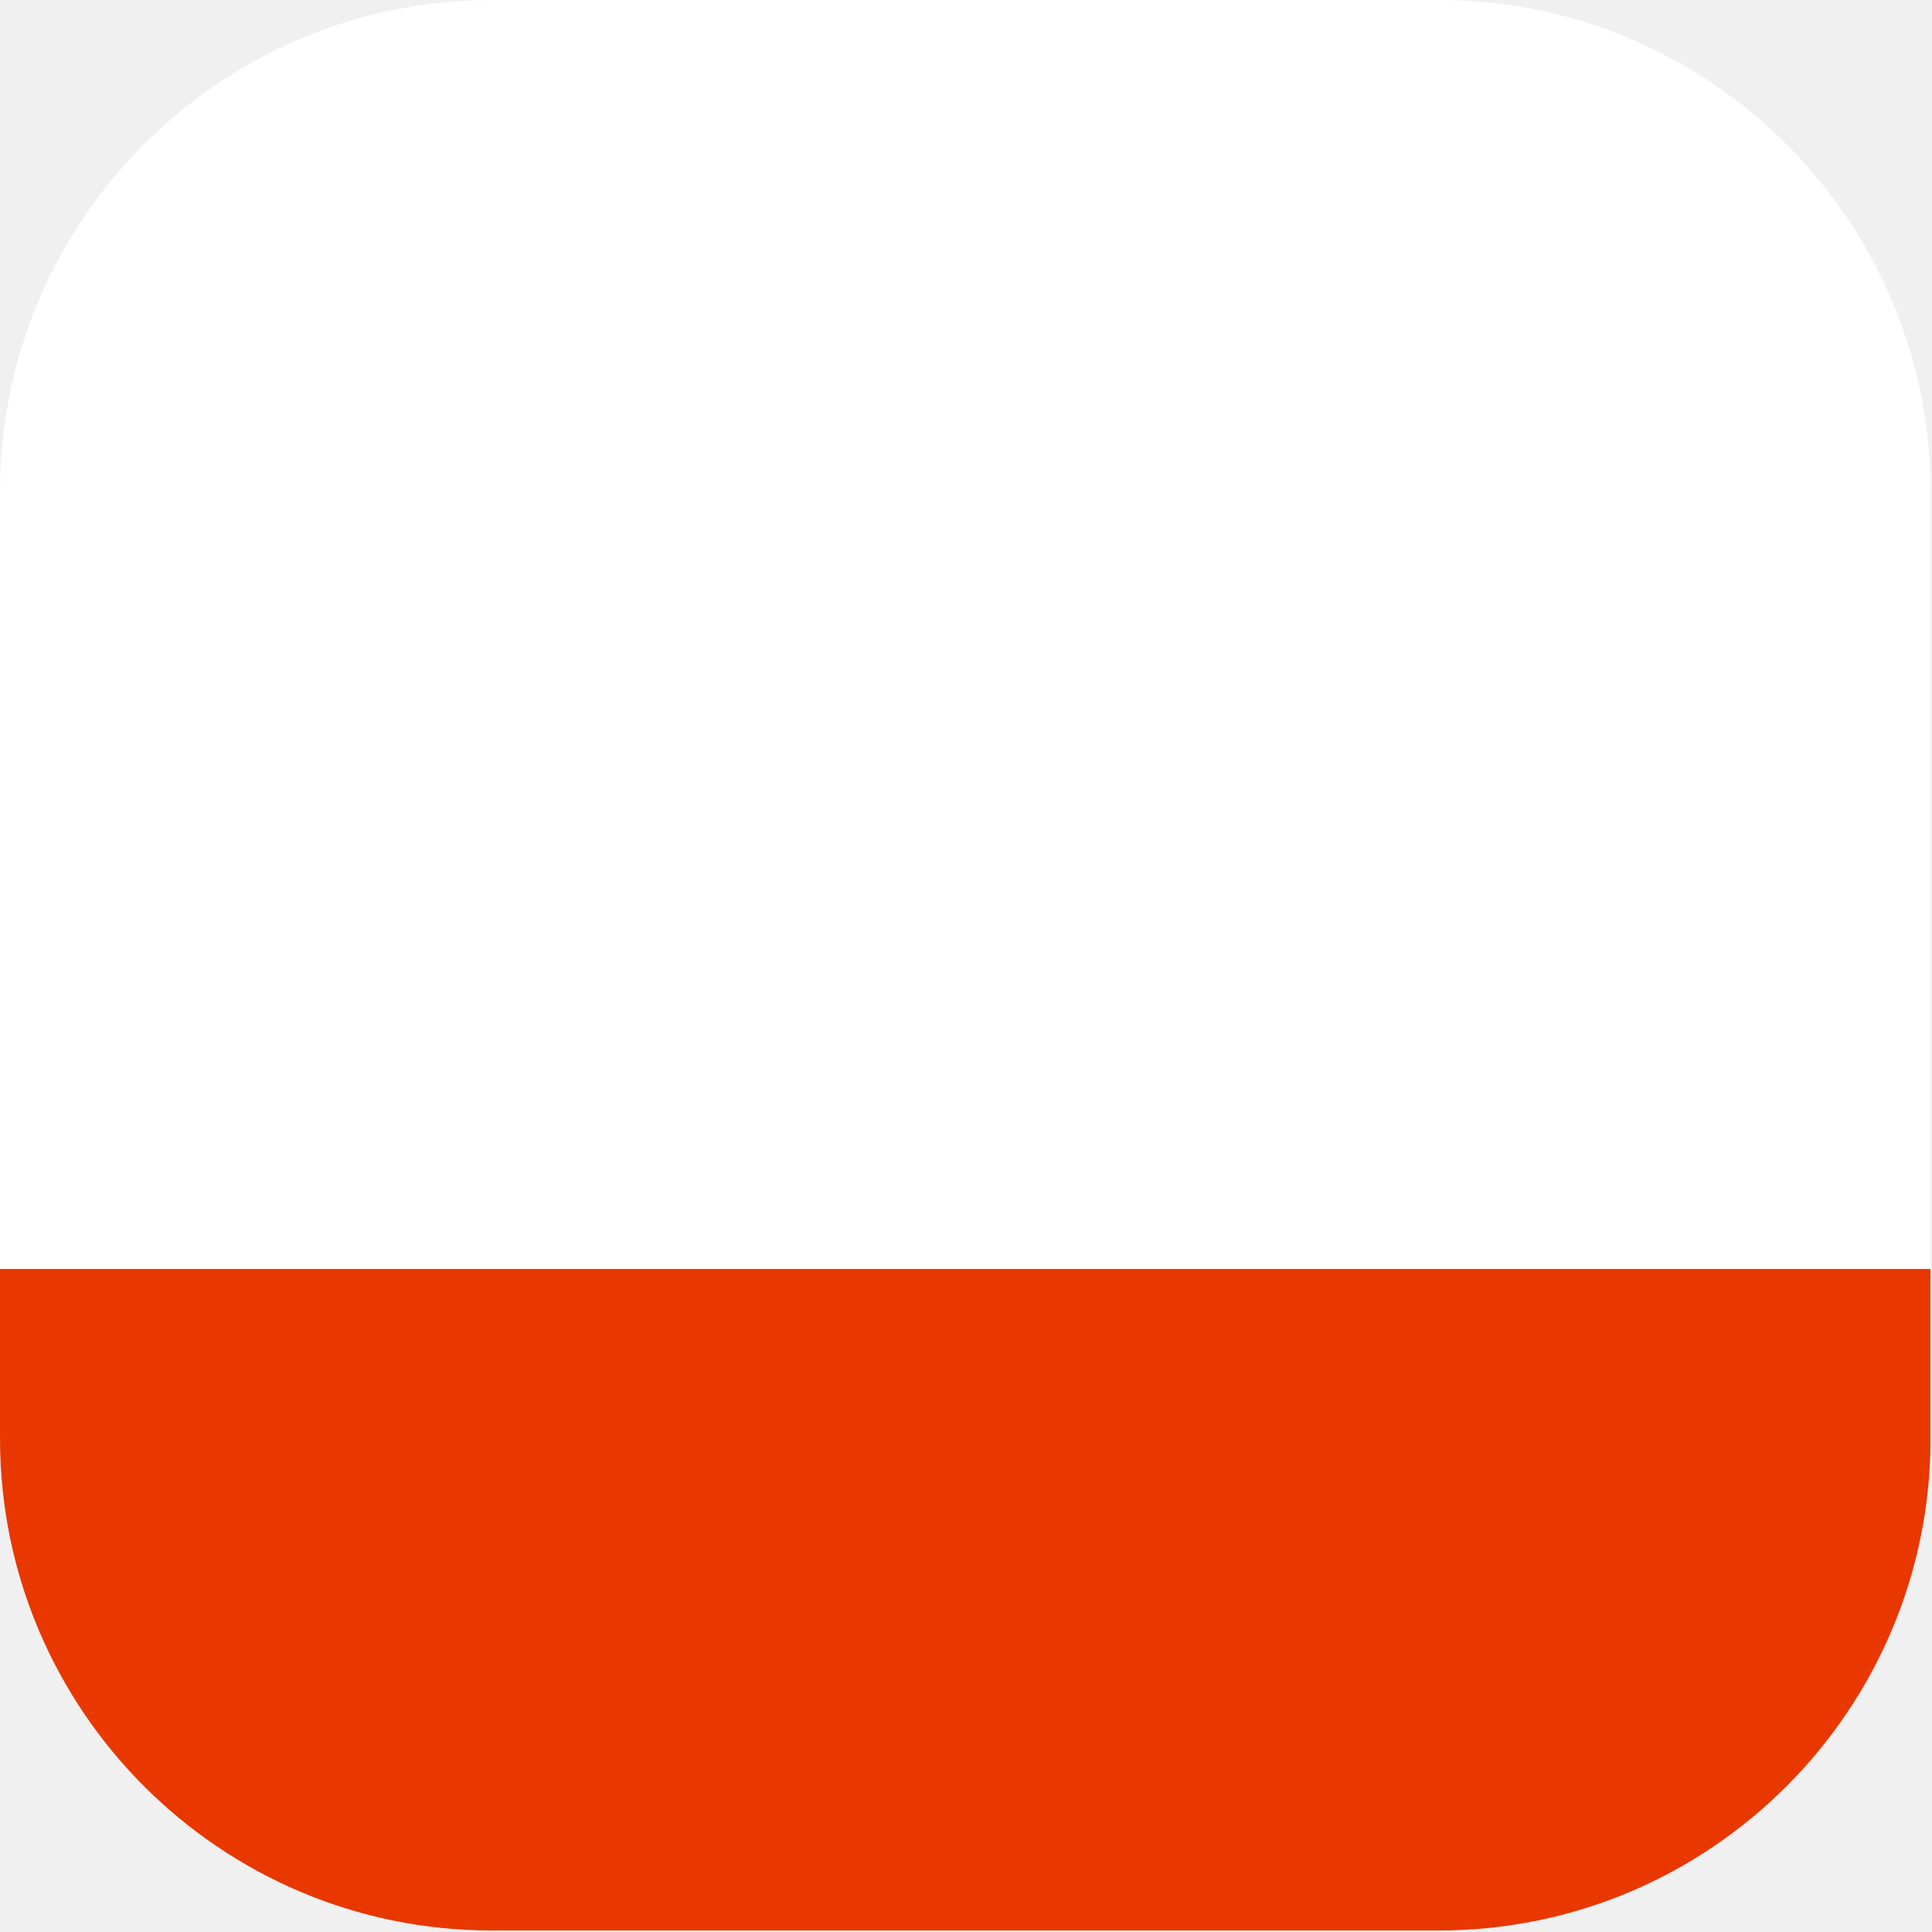
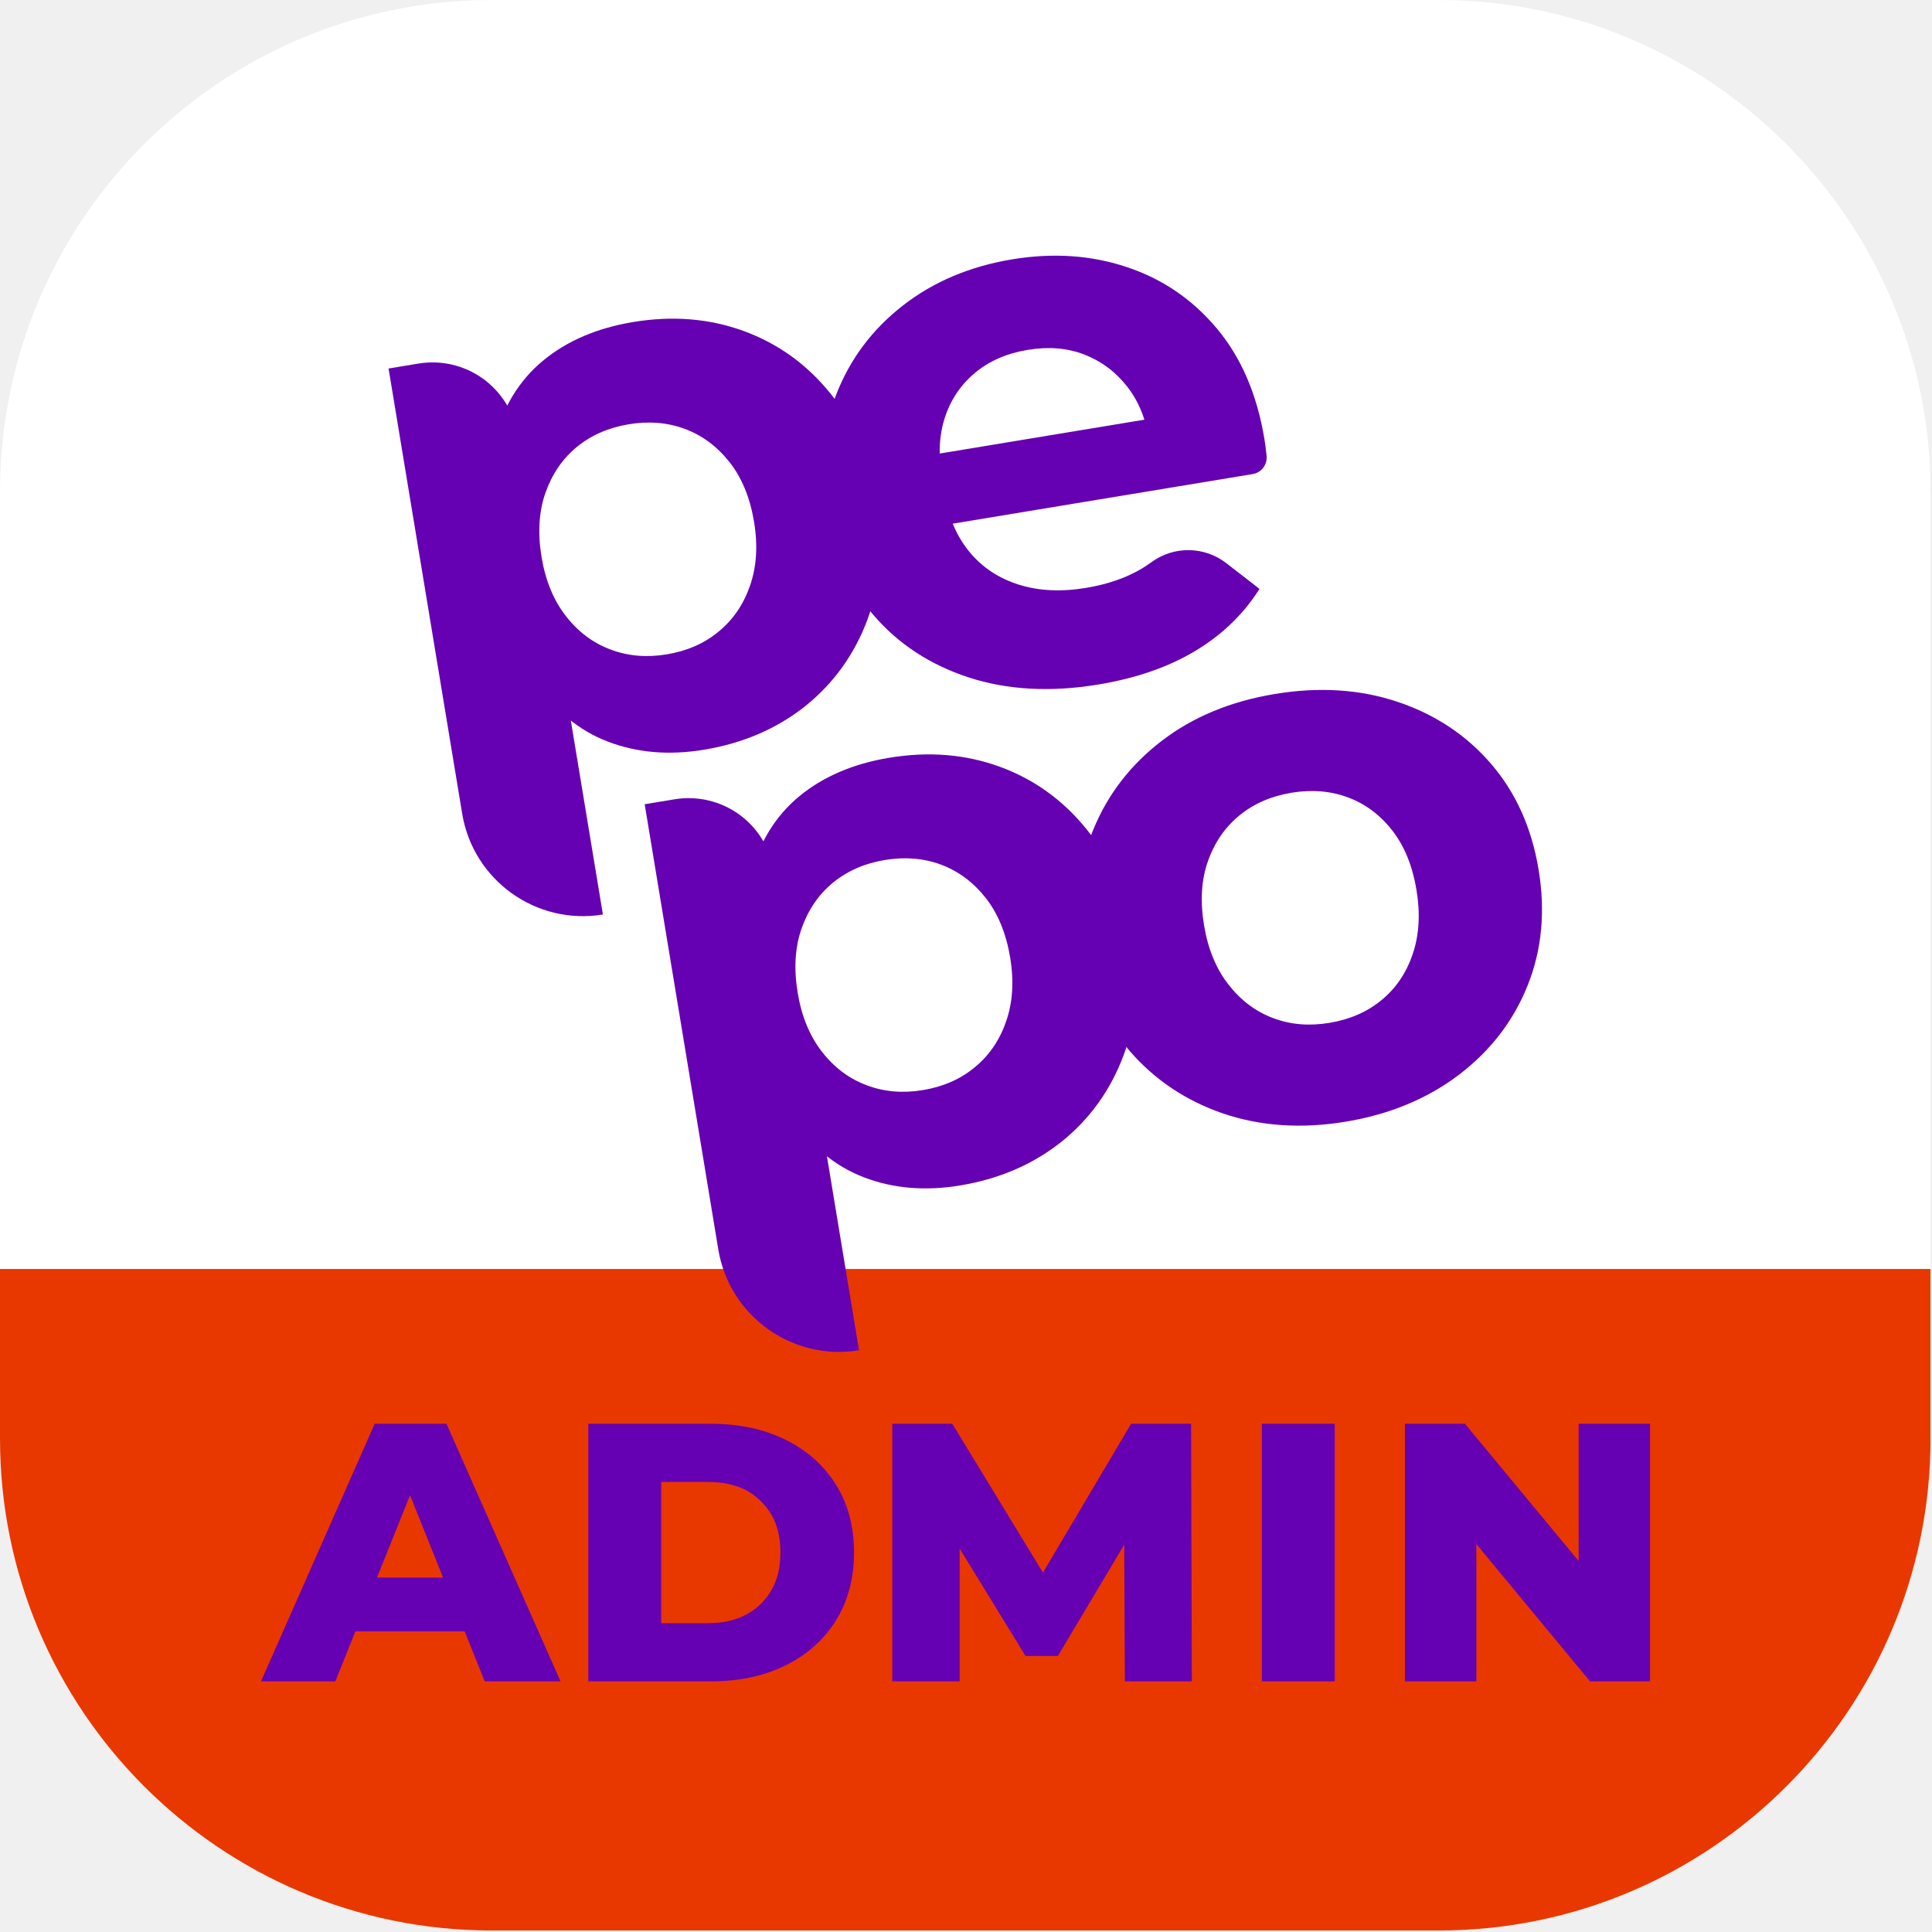
<svg xmlns="http://www.w3.org/2000/svg" width="100%" height="100%" viewBox="0 0 591 591" version="1.1" xml:space="preserve" style="fill-rule:evenodd;clip-rule:evenodd;stroke-linejoin:round;stroke-miterlimit:2;">
  <g transform="matrix(1,0,0,1,-4466.82,-1147)">
    <g id="Artboard2" transform="matrix(0.994078,0,0,0.994078,802.253,6.19069)">
      <rect x="3686.4" y="1147.61" width="594.069" height="594.069" style="fill:rgb(128,128,128);fill-opacity:0;" />
      <clipPath id="_clip1">
        <rect x="3686.4" y="1147.61" width="594.069" height="594.069" />
      </clipPath>
      <g clip-path="url(#_clip1)">
        <g transform="matrix(0.86481,0,0,0.86481,2203.57,53.4749)">
          <path d="M2401.57,1440.2L2401.57,1777.07C2401.57,1873.67 2323.14,1952.1 2226.53,1952.1L1889.66,1952.1C1793.06,1952.1 1714.63,1873.67 1714.63,1777.07L1714.63,1440.2C1714.63,1343.6 1793.06,1265.17 1889.66,1265.17L2226.53,1265.17C2323.14,1265.17 2401.57,1343.6 2401.57,1440.2Z" style="fill:white;" />
          <clipPath id="_clip2">
            <path d="M2401.57,1440.2L2401.57,1777.07C2401.57,1873.67 2323.14,1952.1 2226.53,1952.1L1889.66,1952.1C1793.06,1952.1 1714.63,1873.67 1714.63,1777.07L1714.63,1440.2C1714.63,1343.6 1793.06,1265.17 1889.66,1265.17L2226.53,1265.17C2323.14,1265.17 2401.57,1343.6 2401.57,1440.2Z" />
          </clipPath>
          <g clip-path="url(#_clip2)">
            <g transform="matrix(1.16321,0,0,1.35338,-3481.23,-399.455)">
              <rect x="4466.82" y="1563.61" width="590.551" height="173.939" style="fill:rgb(233,55,0);" />
            </g>
          </g>
        </g>
+         <g transform="matrix(4.76335,-0.787729,0.786916,4.75843,-92.0501,-3296.78)">
+           <g transform="matrix(1,0,0,1,-1.1686,0)">
+             <path d="M659.563,1091.48C657.317,1091.48 655.338,1090.98 653.627,1089.98C651.917,1088.99 650.589,1087.46 649.644,1085.42C648.7,1083.38 648.227,1080.79 648.227,1077.66C648.227,1074.48 648.68,1071.87 649.584,1069.84C650.489,1067.81 651.793,1066.3 653.497,1065.31C655.202,1064.32 657.224,1063.82 659.563,1063.82C662.103,1063.82 664.384,1064.39 666.404,1065.53C668.424,1066.67 670.024,1068.27 671.204,1070.34C672.384,1072.41 672.974,1074.85 672.974,1077.66C672.974,1080.47 672.384,1082.91 671.204,1084.98C670.024,1087.04 668.424,1088.64 666.404,1089.78C664.384,1090.91 662.103,1091.48 659.563,1091.48ZM651.496,1100.8C647.188,1100.8 643.696,1097.3 643.696,1092.99L643.696,1064.2L645.623,1064.2C647.083,1064.2 648.483,1064.78 649.515,1065.81C650.548,1066.85 651.127,1068.25 651.127,1069.71C651.127,1069.71 651.127,1069.71 651.127,1069.71L650.996,1077.69L651.496,1085.67L651.496,1100.8L651.496,1100.8ZM658.22,1085.09C659.516,1085.09 660.679,1084.8 661.707,1084.2C662.736,1083.61 663.556,1082.76 664.167,1081.63C664.778,1080.51 665.084,1079.19 665.084,1077.66C665.084,1076.1 664.778,1074.76 664.167,1073.65C663.556,1072.54 662.736,1071.68 661.707,1071.09C660.679,1070.5 659.516,1070.21 658.22,1070.21C656.925,1070.21 655.762,1070.5 654.733,1071.09C653.704,1071.68 652.884,1072.54 652.273,1073.65C651.662,1074.76 651.356,1076.1 651.356,1077.66C651.356,1079.19 651.662,1080.51 652.273,1081.63C652.884,1082.76 653.704,1083.61 654.733,1084.2C655.762,1084.8 656.925,1085.09 658.22,1085.09Z" style="fill:rgb(101,0,179);fill-rule:nonzero;" />
+           </g>
+           <g transform="matrix(1,0,0,1,-1.1686,0)">
+             <path d="M685.033,1091.48C681.961,1091.48 679.274,1090.88 676.972,1089.69C674.67,1088.49 672.886,1086.85 671.62,1084.76C670.354,1082.67 669.721,1080.3 669.721,1077.64C669.721,1074.95 670.34,1072.57 671.58,1070.49C672.819,1068.4 674.523,1066.77 676.692,1065.59C678.861,1064.41 681.312,1063.82 684.044,1063.82C686.684,1063.82 689.059,1064.38 691.172,1065.5C693.284,1066.61 694.956,1068.21 696.189,1070.29C697.421,1072.37 698.038,1074.86 698.038,1077.76C698.038,1078.06 698.026,1078.4 698.003,1078.78C698.002,1078.8 698.001,1078.82 697.999,1078.84C697.965,1079.4 697.5,1079.84 696.939,1079.84C692.689,1079.84 676.053,1079.84 676.053,1079.84L676.053,1075.29L693.788,1075.29L690.775,1076.65C690.796,1075.26 690.518,1074.05 689.944,1073.01C689.369,1071.96 688.583,1071.15 687.585,1070.56C686.586,1069.97 685.419,1069.68 684.083,1069.68C682.748,1069.68 681.572,1069.97 680.557,1070.56C679.542,1071.15 678.756,1071.97 678.198,1073.02C677.64,1074.07 677.361,1075.31 677.361,1076.74L677.361,1077.96C677.361,1079.43 677.685,1080.71 678.333,1081.82C678.98,1082.92 679.898,1083.77 681.087,1084.37C682.275,1084.97 683.667,1085.27 685.263,1085.27C686.69,1085.27 687.943,1085.05 689.021,1084.62C689.237,1084.53 689.45,1084.43 689.659,1084.33C691.244,1083.53 693.164,1083.88 694.366,1085.19C695.307,1086.2 696.169,1087.14 696.169,1087.14C694.916,1088.55 693.36,1089.63 691.5,1090.37C689.641,1091.11 687.485,1091.48 685.033,1091.48Z" style="fill:rgb(101,0,179);fill-rule:nonzero;" />
+           </g>
+           <g transform="matrix(1,0,0,1,-42.6758,30.0943)">
+             <path d="M712.644,1091.48C710.398,1091.48 708.42,1090.98 706.709,1089.98C704.998,1088.99 703.67,1087.46 702.725,1085.42C701.781,1083.38 701.309,1080.79 701.309,1077.66C701.309,1074.48 701.761,1071.87 702.665,1069.84C703.57,1067.81 704.874,1066.3 706.579,1065.31C708.283,1064.32 710.305,1063.82 712.644,1063.82C715.184,1063.82 717.465,1064.39 719.485,1065.53C721.505,1066.67 723.105,1068.27 724.285,1070.34C725.465,1072.41 726.055,1074.85 726.055,1077.66C726.055,1080.47 725.465,1082.91 724.285,1084.98C723.105,1087.04 721.505,1088.64 719.485,1089.78C717.465,1090.91 715.184,1091.48 712.644,1091.48ZM704.577,1100.8C700.269,1100.8 696.777,1097.3 696.777,1092.99L696.777,1064.2L698.704,1064.2C700.164,1064.2 701.564,1064.78 702.596,1065.81C703.629,1066.85 704.209,1068.25 704.209,1069.71C704.209,1069.71 704.209,1069.71 704.209,1069.71L704.077,1077.69L704.577,1085.67L704.577,1100.8L704.577,1100.8ZM711.302,1085.09C712.597,1085.09 713.76,1084.8 714.788,1084.2C715.817,1083.61 716.637,1082.76 717.248,1081.63C717.859,1080.51 718.165,1079.19 718.165,1077.66C718.165,1076.1 717.859,1074.76 717.248,1073.65C716.637,1072.54 715.817,1071.68 714.788,1071.09C713.76,1070.5 712.597,1070.21 711.302,1070.21C710.006,1070.21 708.843,1070.5 707.814,1071.09C706.786,1071.68 705.966,1072.54 705.354,1073.65C704.743,1074.76 704.438,1076.1 704.438,1077.66C704.438,1079.19 704.743,1080.51 705.354,1081.63C705.966,1082.76 706.786,1083.61 707.814,1084.2C708.843,1084.8 710.006,1085.09 711.302,1085.09Z" style="fill:rgb(101,0,179);fill-rule:nonzero;" />
+           </g>
+           <g transform="matrix(1,0,0,1,-42.6758,30.0943)">
+             <path d="M737.555,1091.48C734.705,1091.48 732.172,1090.88 729.955,1089.7C727.738,1088.51 725.992,1086.87 724.716,1084.79C723.44,1082.7 722.802,1080.32 722.802,1077.63C722.802,1074.93 723.442,1072.54 724.722,1070.47C726.002,1068.39 727.746,1066.77 729.954,1065.59C732.163,1064.41 734.696,1063.82 737.555,1063.82C740.414,1063.82 742.956,1064.41 745.183,1065.59C747.409,1066.77 749.153,1068.39 750.415,1070.46C751.678,1072.53 752.309,1074.92 752.309,1077.63C752.309,1080.32 751.679,1082.71 750.419,1084.79C749.16,1086.88 747.413,1088.51 745.179,1089.7C742.945,1090.88 740.404,1091.48 737.555,1091.48ZM737.555,1085.09C738.871,1085.09 740.043,1084.8 741.072,1084.2C742.101,1083.61 742.916,1082.75 743.517,1081.62C744.118,1080.5 744.419,1079.17 744.419,1077.63C744.419,1076.08 744.118,1074.74 743.517,1073.64C742.916,1072.53 742.101,1071.68 741.072,1071.09C740.043,1070.5 738.876,1070.21 737.57,1070.21C736.264,1070.21 735.097,1070.5 734.068,1071.09C733.039,1071.68 732.22,1072.53 731.608,1073.64C730.997,1074.74 730.692,1076.08 730.692,1077.63C730.692,1079.17 730.997,1080.5 731.608,1081.62C732.22,1082.75 733.039,1083.61 734.066,1084.2C735.093,1084.8 736.256,1085.09 737.555,1085.09Z" style="fill:rgb(101,0,179);fill-rule:nonzero;" />
+           </g>
+         </g>
+         <g transform="matrix(2.26478,0,0,2.26478,2318.66,-806.102)">
+           <g transform="matrix(50,0,0,50,640.08,1091.1)">
+             <path d="M-0.014,-0L0.295,-0.7L0.49,-0.7L0.8,-0L0.594,-0L0.352,-0.603L0.43,-0.603L0.188,-0L-0.014,-0ZM0.155,-0.136L0.206,-0.282L0.548,-0.282L0.599,-0.136L0.155,-0.136Z" style="fill:rgb(101,0,179);fill-rule:nonzero;" />
+           </g>
+           <g transform="matrix(50,0,0,50,680.356,1091.1)">
+             <path d="M0.07,-0L0.07,-0.7L0.401,-0.7C0.479,-0.7 0.546,-0.686 0.605,-0.657C0.664,-0.628 0.709,-0.588 0.742,-0.536C0.775,-0.484 0.792,-0.422 0.792,-0.35C0.792,-0.279 0.775,-0.217 0.742,-0.164C0.709,-0.112 0.664,-0.072 0.605,-0.043C0.546,-0.014 0.479,-0 0.401,-0L0.07,-0ZM0.268,-0.158L0.393,-0.158C0.433,-0.158 0.468,-0.165 0.498,-0.181C0.527,-0.196 0.55,-0.218 0.567,-0.247C0.584,-0.276 0.592,-0.31 0.592,-0.35C0.592,-0.391 0.584,-0.425 0.567,-0.454C0.55,-0.482 0.527,-0.504 0.498,-0.52C0.468,-0.535 0.433,-0.542 0.393,-0.542L0.268,-0.542L0.268,-0.158Z" style="fill:rgb(101,0,179);fill-rule:nonzero;" />
+           </g>
+           <g transform="matrix(50,0,0,50,721.656,1091.1)">
+             <path d="M0.07,-0L0.07,-0.7L0.233,-0.7L0.523,-0.224L0.437,-0.224L0.719,-0.7L0.882,-0.7L0.884,-0L0.702,-0L0.7,-0.423L0.731,-0.423L0.52,-0.069L0.432,-0.069L0.215,-0.423L0.253,-0.423L0.253,-0L0.07,-0Z" style="fill:rgb(101,0,179);fill-rule:nonzero;" />
+           </g>
+           <g transform="matrix(50,0,0,50,771.871,1091.1)">
+             <rect x="0.07" y="-0.7" width="0.198" height="0.7" style="fill:rgb(101,0,179);fill-rule:nonzero;" />
+           </g>
+           <g transform="matrix(50,0,0,50,791.313,1091.1)">
+             <path d="M0.07,-0L0.07,-0.7L0.233,-0.7L0.619,-0.234L0.542,-0.234L0.542,-0.7L0.736,-0.7L0.736,-0L0.573,-0L0.187,-0.466L0.264,-0.466L0.264,-0L0.07,-0Z" style="fill:rgb(101,0,179);fill-rule:nonzero;" />
+           </g>
+           <g transform="matrix(50,0,0,50,831.621,1091.1)">
+                     </g>
+         </g>
      </g>
    </g>
  </g>
</svg>
